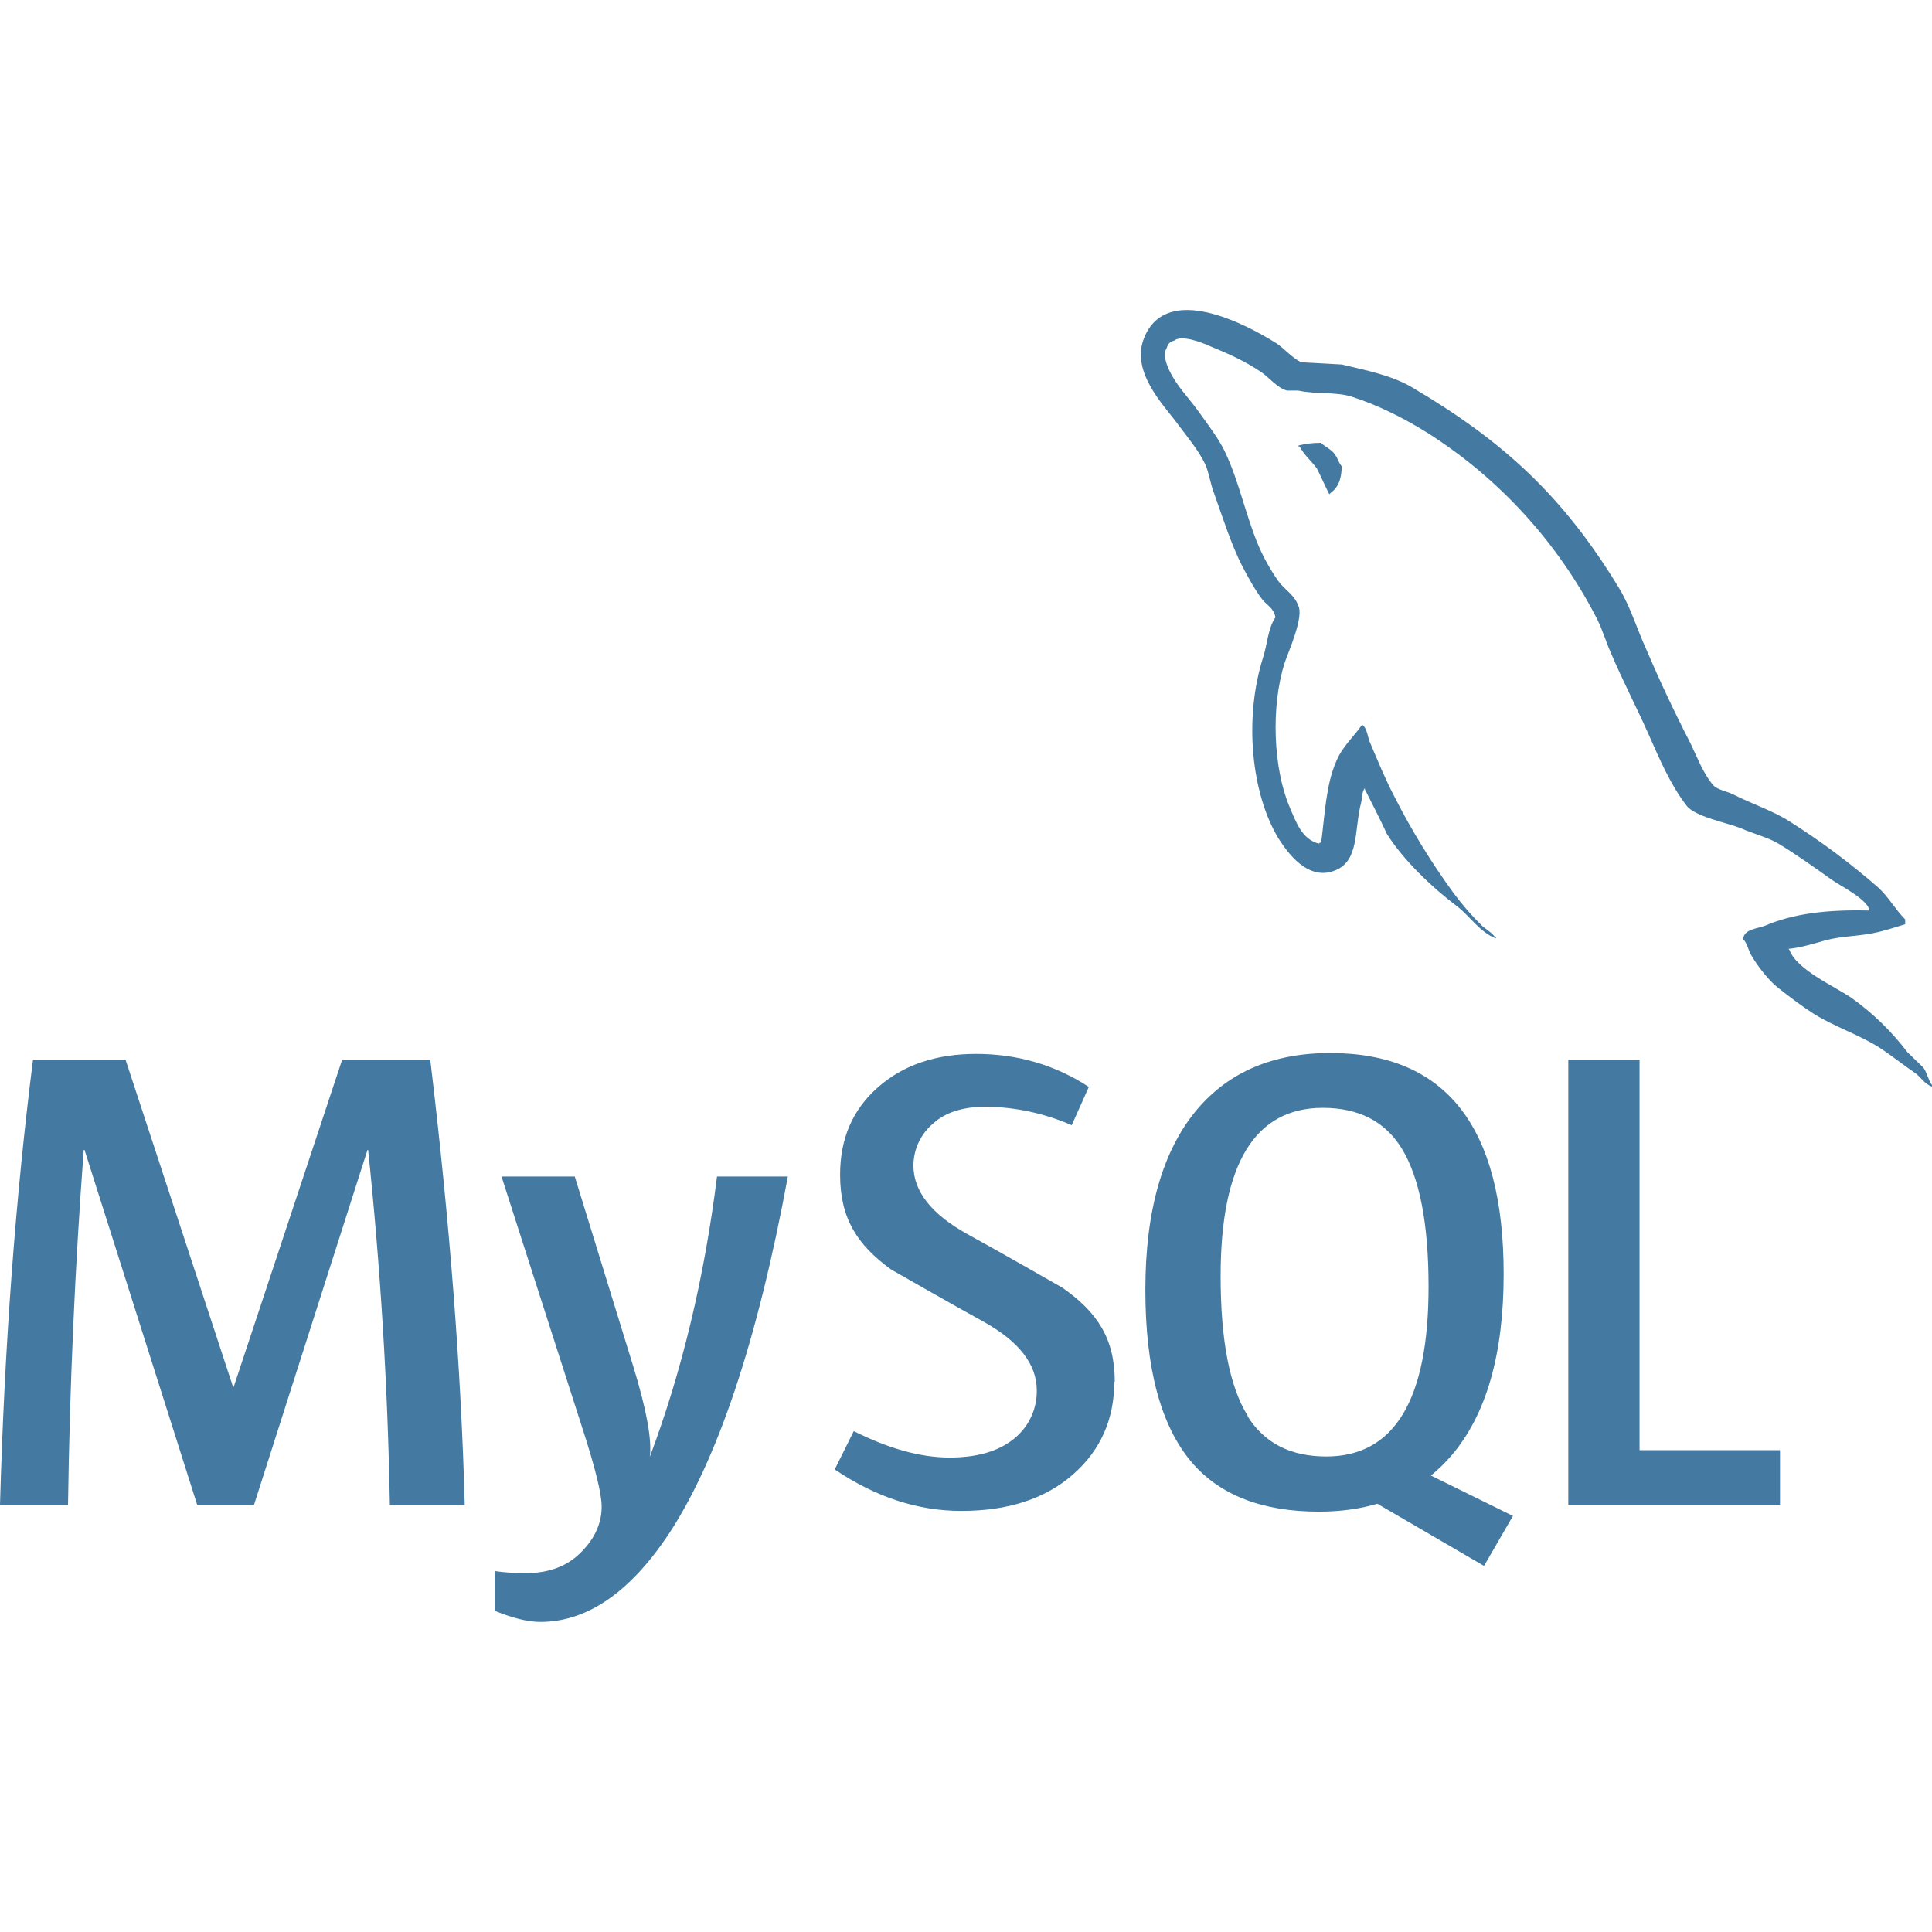
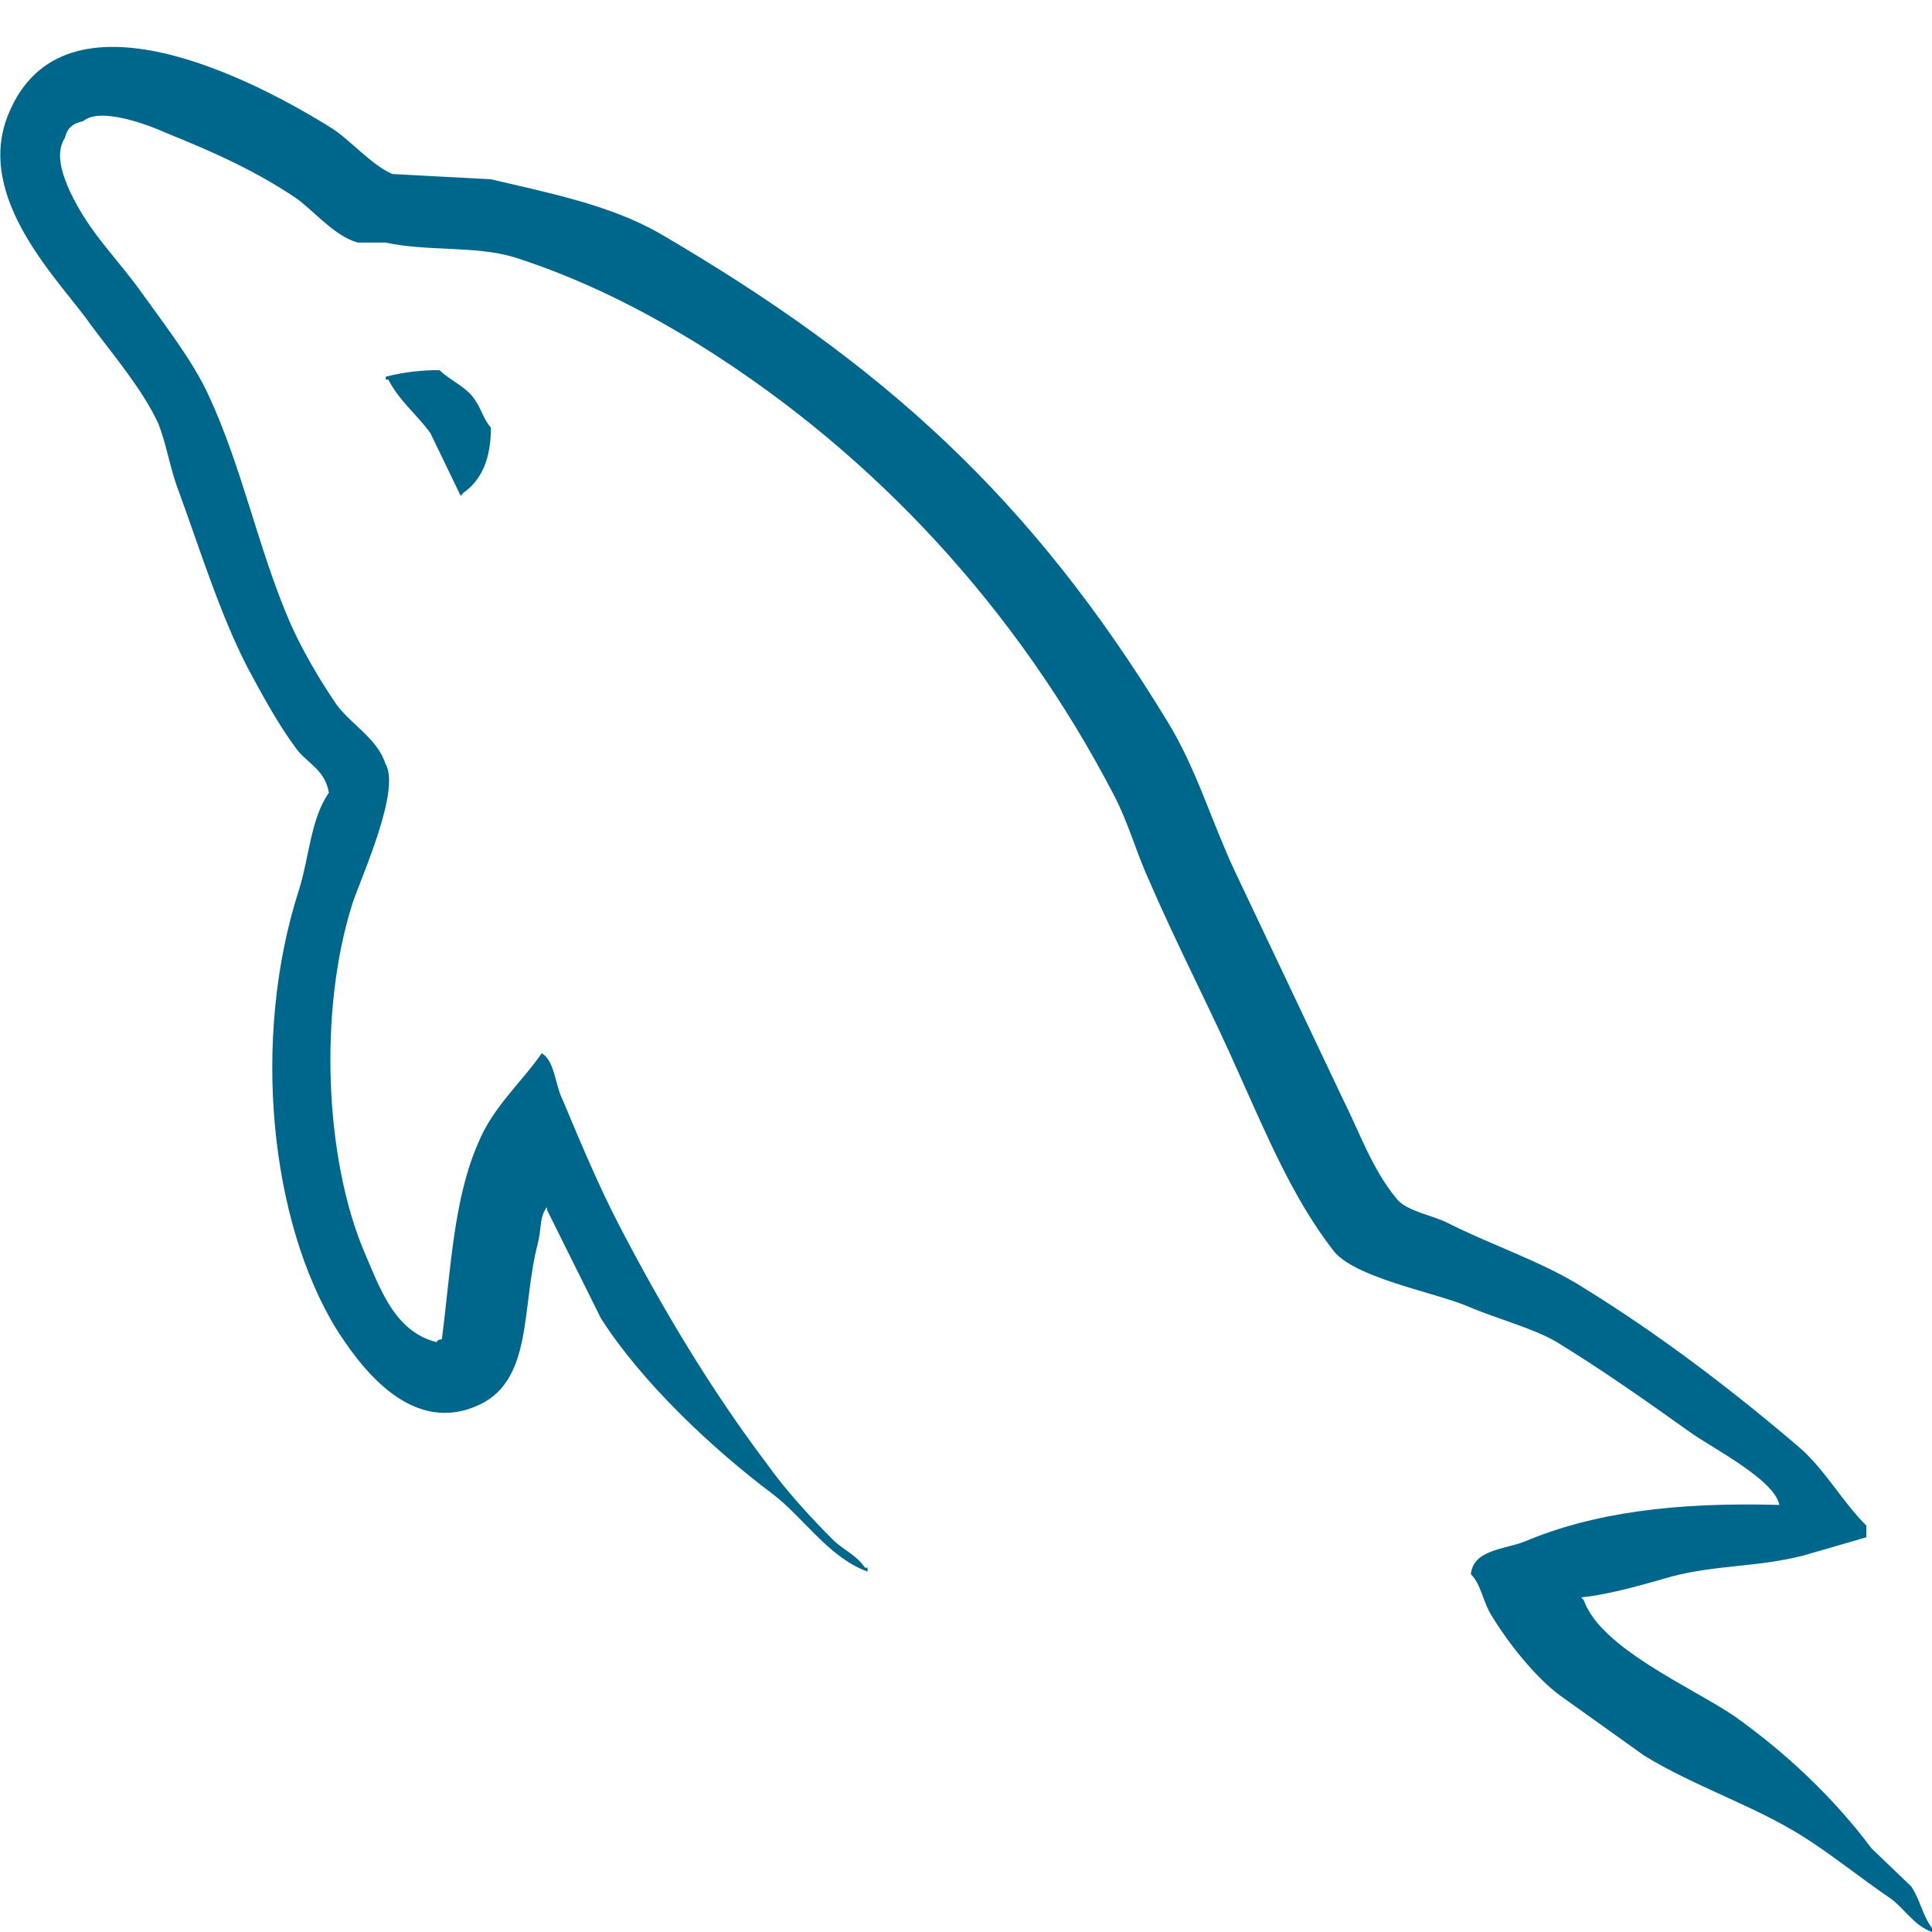
- <svg xmlns="http://www.w3.org/2000/svg" width="256" height="256" fill="#4479A1" role="img" viewBox="0 0 24 24">
-   <path d="M16.405 5.501c-.115 0-.193.014-.274.033v.013h.014c.054.104.146.18.214.273.054.107.1.214.154.32l.014-.015c.094-.066.14-.172.14-.333-.04-.047-.046-.094-.08-.14-.04-.067-.126-.1-.18-.153zM5.77 18.695h-.927a50.854 50.854 0 00-.27-4.41h-.008l-1.41 4.41H2.45l-1.4-4.41h-.01a72.892 72.892 0 00-.195 4.41H0c.055-1.966.192-3.81.41-5.53h1.15l1.335 4.064h.008l1.347-4.064h1.095c.242 2.015.384 3.86.428 5.53zm4.017-4.08c-.378 2.045-.876 3.533-1.492 4.46-.482.716-1.01 1.073-1.583 1.073-.153 0-.34-.046-.566-.138v-.494c.11.017.24.026.386.026.268 0 .483-.075.647-.222.197-.18.295-.382.295-.605 0-.155-.077-.47-.23-.944L6.23 14.615h.91l.727 2.36c.164.536.233.91.205 1.123.4-1.064.678-2.227.835-3.483zm12.325 4.08h-2.63v-5.53h.885v4.85h1.745zm-3.32.135l-1.016-.5c.09-.076.177-.158.255-.25.433-.506.648-1.258.648-2.253 0-1.83-.718-2.746-2.155-2.746-.704 0-1.254.232-1.65.697-.43.508-.646 1.256-.646 2.245 0 .972.19 1.686.574 2.14.35.41.877.615 1.583.615.264 0 .506-.033.725-.098l1.325.772.36-.622zM15.5 17.588c-.225-.36-.337-.94-.337-1.736 0-1.393.424-2.09 1.27-2.09.443 0 .77.167.977.5.224.362.336.936.336 1.723 0 1.404-.424 2.108-1.27 2.108-.445 0-.77-.167-.978-.5zm-1.658-.425c0 .47-.172.856-.516 1.156-.344.3-.803.45-1.384.45-.543 0-1.064-.172-1.573-.515l.237-.476c.438.22.833.328 1.19.328.332 0 .593-.073.783-.22a.754.754 0 00.3-.615c0-.33-.23-.61-.648-.845-.388-.213-1.163-.657-1.163-.657-.422-.307-.632-.636-.632-1.177 0-.45.157-.81.47-1.085.315-.278.72-.415 1.22-.415.512 0 .98.136 1.4.41l-.213.476a2.726 2.726 0 00-1.064-.23c-.283 0-.502.068-.654.206a.685.685 0 00-.248.524c0 .328.234.61.666.85.393.215 1.187.67 1.187.67.433.305.648.63.648 1.168zm9.382-5.852c-.535-.014-.95.04-1.297.188-.1.04-.26.04-.274.167.055.053.063.14.11.214.08.134.218.313.346.407.14.11.28.216.427.31.26.16.555.255.81.416.145.094.293.213.44.313.073.05.12.14.214.172v-.02c-.046-.06-.06-.147-.105-.214-.067-.067-.134-.127-.2-.193a3.223 3.223 0 00-.695-.675c-.214-.146-.682-.35-.77-.595l-.013-.014c.146-.013.32-.066.46-.106.227-.06.435-.047.67-.106.106-.027.213-.06.32-.094v-.06c-.12-.12-.21-.283-.334-.395a8.867 8.867 0 00-1.104-.823c-.21-.134-.476-.22-.697-.334-.08-.04-.214-.06-.26-.127-.12-.146-.19-.34-.275-.514a17.69 17.69 0 01-.547-1.163c-.12-.262-.193-.523-.34-.763-.69-1.137-1.437-1.826-2.586-2.5-.247-.14-.543-.2-.856-.274-.167-.008-.334-.02-.5-.027-.11-.047-.216-.174-.31-.235-.38-.24-1.364-.76-1.644-.072-.18.434.267.862.422 1.082.115.153.26.328.34.5.047.116.06.235.107.356.106.294.207.622.347.897.073.14.153.287.247.413.054.073.146.107.167.227-.094.136-.1.334-.154.5-.24.757-.146 1.693.194 2.25.107.166.362.534.703.393.3-.12.234-.5.32-.835.02-.08.007-.133.048-.187v.015c.094.188.188.367.274.555.206.328.566.668.867.895.16.12.287.328.487.402v-.02h-.015c-.043-.058-.1-.086-.154-.133a3.445 3.445 0 01-.35-.4 8.76 8.76 0 01-.747-1.218c-.11-.21-.202-.436-.29-.643-.04-.08-.04-.2-.107-.24-.1.146-.247.273-.32.453-.127.288-.14.642-.188 1.01-.027.007-.014 0-.027.014-.214-.052-.287-.274-.367-.46-.2-.475-.233-1.238-.06-1.785.047-.14.247-.582.167-.716-.042-.127-.174-.2-.247-.303a2.478 2.478 0 01-.24-.427c-.16-.374-.24-.788-.414-1.162-.08-.173-.22-.354-.334-.513-.127-.18-.267-.307-.368-.52-.033-.073-.08-.194-.027-.274.014-.054.042-.075.094-.09.088-.072.335.022.422.062.247.1.455.194.662.334.094.066.195.193.315.226h.14c.214.047.455.014.655.073.355.114.675.28.962.46a5.953 5.953 0 012.085 2.286c.08.154.115.295.188.455.14.33.313.663.455.982.14.315.275.636.476.897.1.14.502.213.682.286.133.06.34.115.46.188.23.14.454.3.67.454.11.076.443.243.463.378z" />
+ <svg xmlns="http://www.w3.org/2000/svg" width="64" height="64" viewBox="0 0 25.6 25.6">
+   <path d="M179.076 94.886c-3.568-.1-6.336.268-8.656 1.25-.668.27-1.74.27-1.828 1.116.357.355.4.936.713 1.428.535.893 1.473 2.096 2.32 2.72l2.855 2.053c1.74 1.07 3.703 1.695 5.398 2.766.982.625 1.963 1.428 2.945 2.098.5.357.803.938 1.428 1.16v-.135c-.312-.4-.402-.98-.713-1.428l-1.34-1.293c-1.293-1.74-2.9-3.258-4.64-4.506-1.428-.982-4.55-2.32-5.13-3.97l-.088-.1c.98-.1 2.14-.447 3.078-.715 1.518-.4 2.9-.312 4.46-.713l2.143-.625v-.4c-.803-.803-1.383-1.874-2.23-2.632-2.275-1.963-4.775-3.882-7.363-5.488-1.383-.892-3.168-1.473-4.64-2.23-.537-.268-1.428-.402-1.74-.848-.805-.98-1.25-2.275-1.83-3.436l-3.658-7.763c-.803-1.74-1.295-3.48-2.275-5.086-4.596-7.585-9.594-12.18-17.268-16.687-1.65-.937-3.613-1.34-5.7-1.83l-3.346-.18c-.715-.312-1.428-1.16-2.053-1.562-2.543-1.606-9.102-5.086-10.977-.5-1.205 2.9 1.785 5.755 2.8 7.228.76 1.026 1.74 2.186 2.277 3.346.3.758.4 1.562.713 2.365.713 1.963 1.383 4.15 2.32 5.98.5.937 1.025 1.92 1.65 2.767.357.5.982.714 1.115 1.517-.625.893-.668 2.23-1.025 3.347-1.607 5.042-.982 11.288 1.293 15 .715 1.115 2.4 3.57 4.686 2.632 2.008-.803 1.56-3.346 2.14-5.577.135-.535.045-.892.312-1.25v.1l1.83 3.703c1.383 2.186 3.793 4.462 5.8 5.98 1.07.803 1.918 2.187 3.256 2.677v-.135h-.088c-.268-.4-.67-.58-1.027-.892-.803-.803-1.695-1.785-2.32-2.677-1.873-2.498-3.523-5.265-4.996-8.12-.715-1.383-1.34-2.9-1.918-4.283-.27-.536-.27-1.34-.715-1.606-.67.98-1.65 1.83-2.143 3.034-.848 1.918-.936 4.283-1.248 6.737-.18.045-.1 0-.18.1-1.426-.356-1.918-1.83-2.453-3.078-1.338-3.168-1.562-8.254-.402-11.913.312-.937 1.652-3.882 1.117-4.774-.27-.848-1.16-1.338-1.652-2.008-.58-.848-1.203-1.918-1.605-2.855-1.07-2.5-1.605-5.265-2.766-7.764-.537-1.16-1.473-2.365-2.232-3.435-.848-1.205-1.783-2.053-2.453-3.48-.223-.5-.535-1.294-.178-1.83.088-.357.268-.5.623-.58.58-.5 2.232.134 2.812.4 1.65.67 3.033 1.294 4.416 2.23.625.446 1.295 1.294 2.098 1.518h.938c1.428.312 3.033.1 4.37.5 2.365.76 4.506 1.874 6.426 3.08 5.844 3.703 10.664 8.968 13.92 15.26.535 1.026.758 1.963 1.25 3.034.938 2.187 2.098 4.417 3.033 6.56.938 2.097 1.83 4.24 3.168 5.98.67.937 3.346 1.427 4.55 1.918.893.4 2.275.76 3.08 1.25 1.516.937 3.033 2.008 4.46 3.034.713.534 2.945 1.65 3.078 2.54zm-45.5-38.772a7.09 7.09 0 0 0-1.828.223v.1h.088c.357.714.982 1.205 1.428 1.83l1.027 2.142.088-.1c.625-.446.938-1.16.938-2.23-.268-.312-.312-.625-.535-.937-.268-.446-.848-.67-1.206-1.026z" transform="matrix(.390229 0 0 .38781 -46.30004 -16.85672)" fill-rule="evenodd" fill="#00678c" />
</svg>
